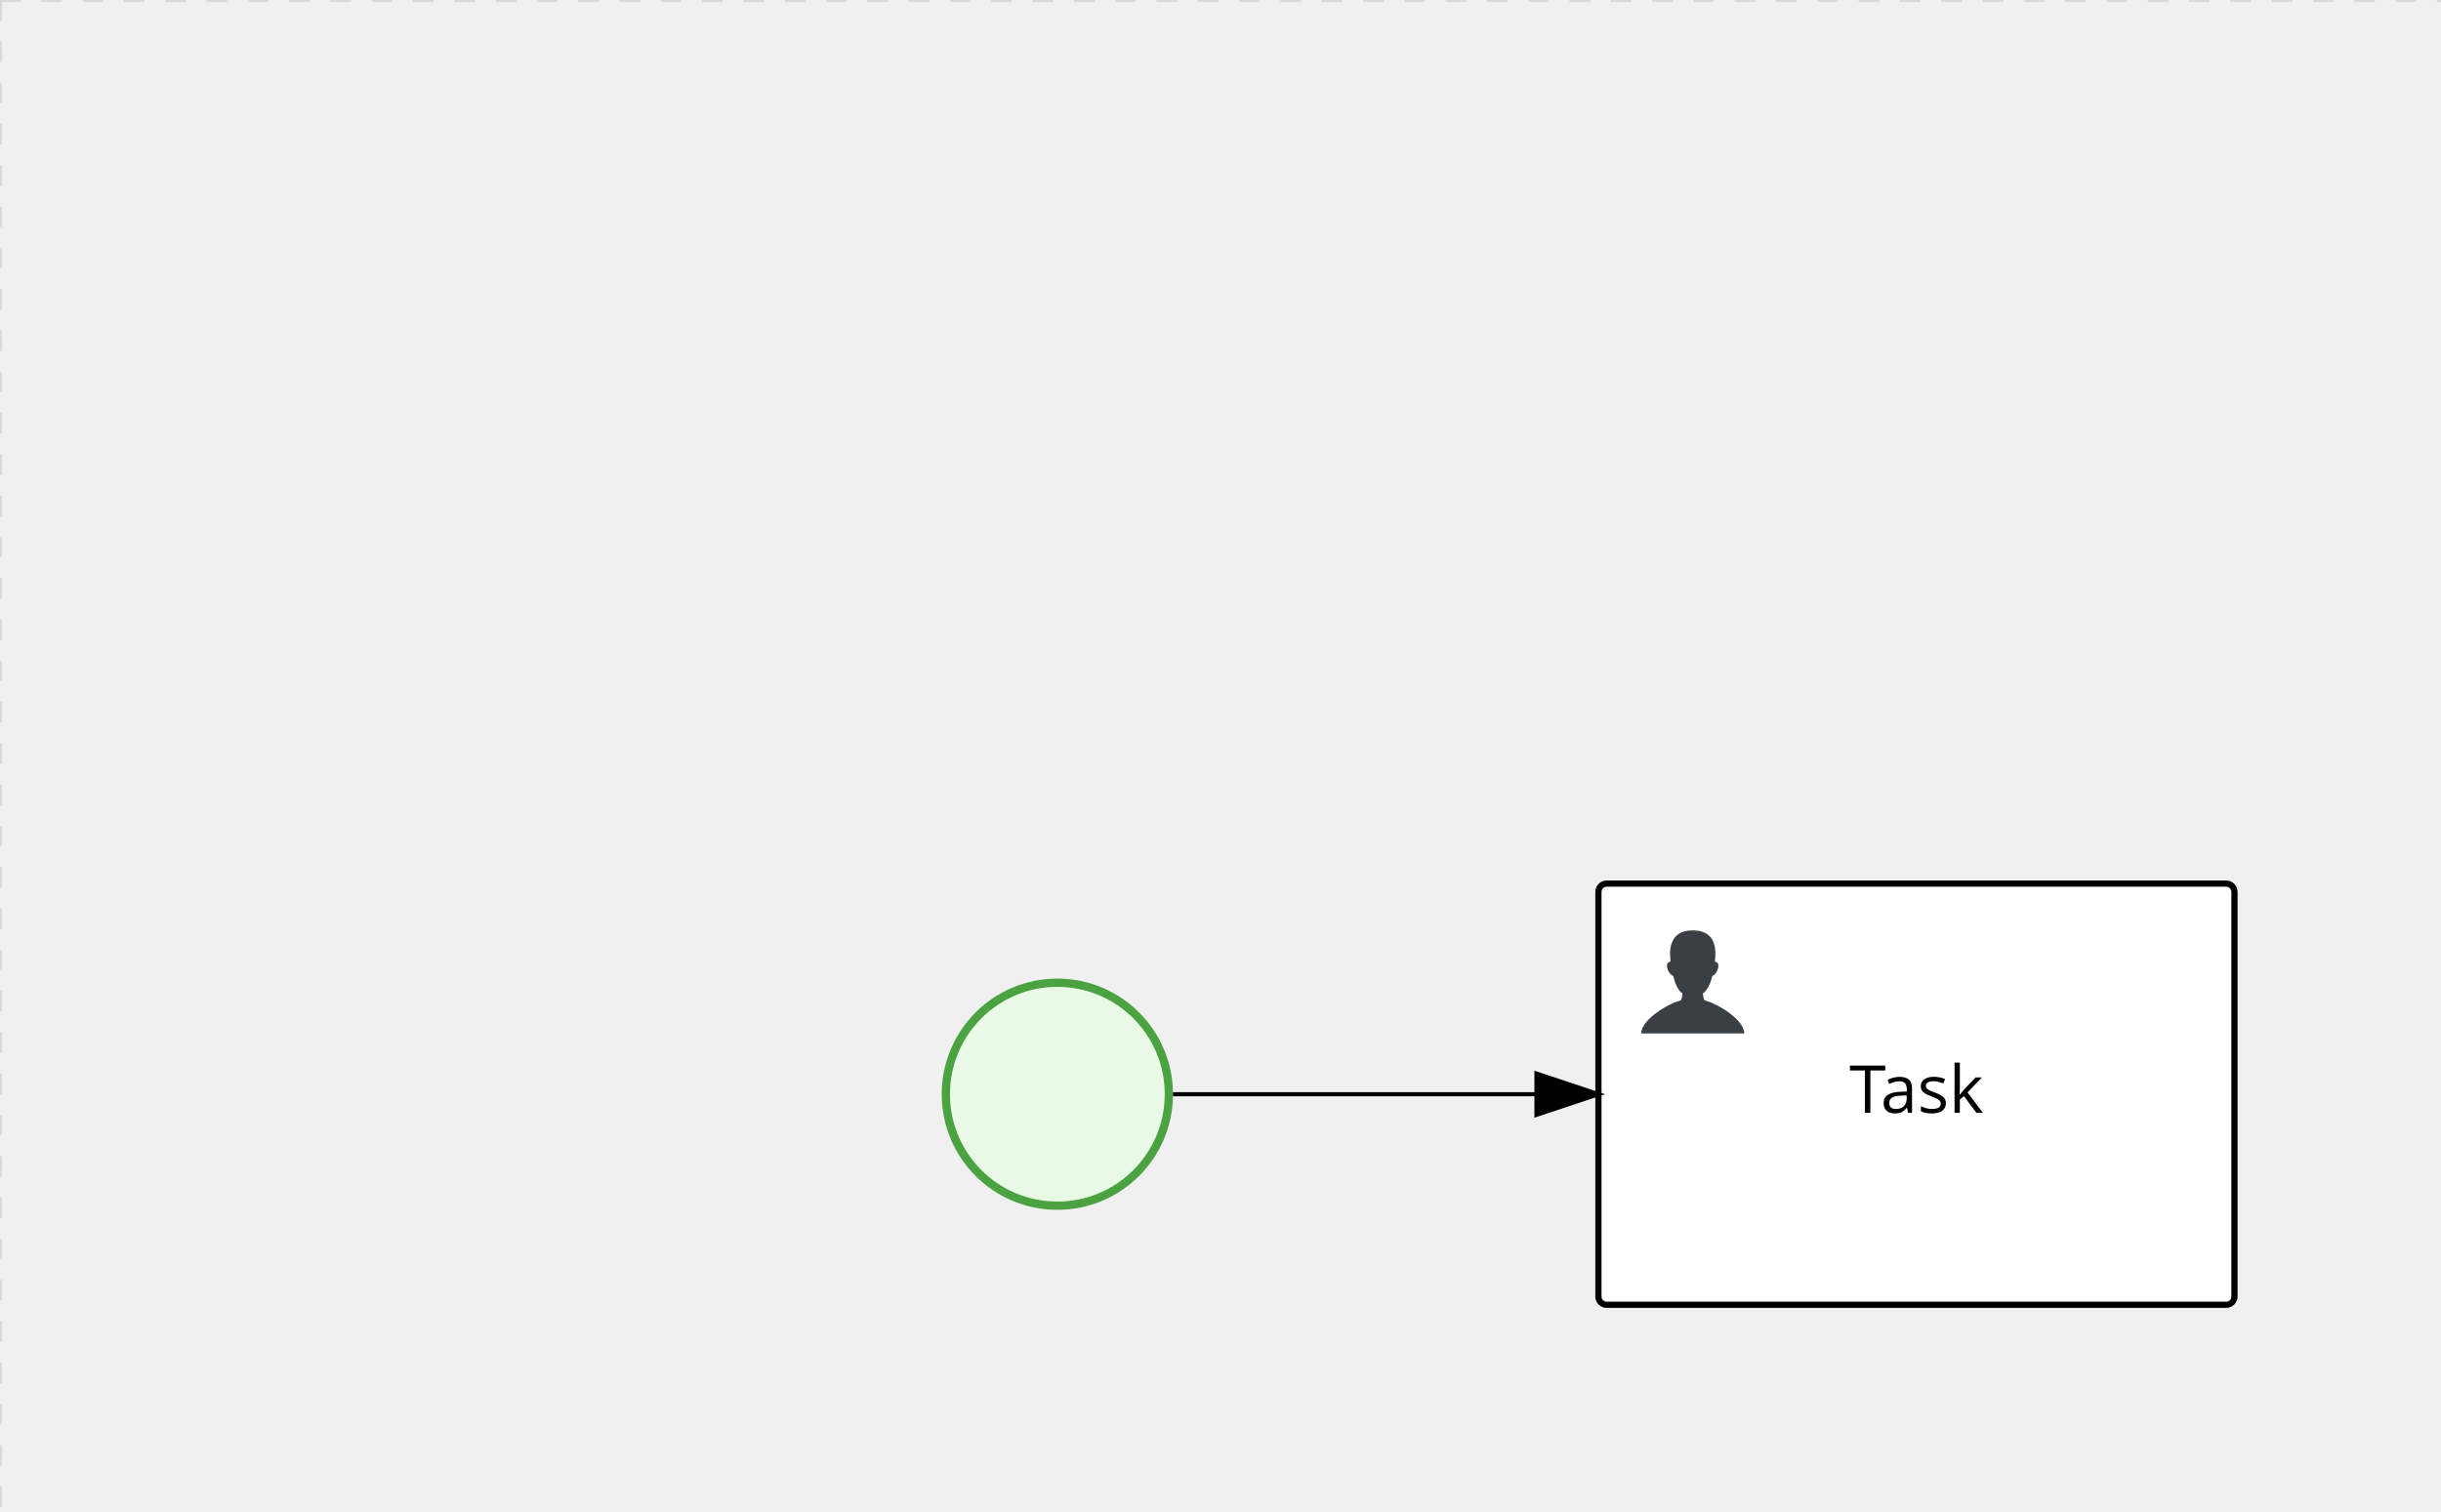
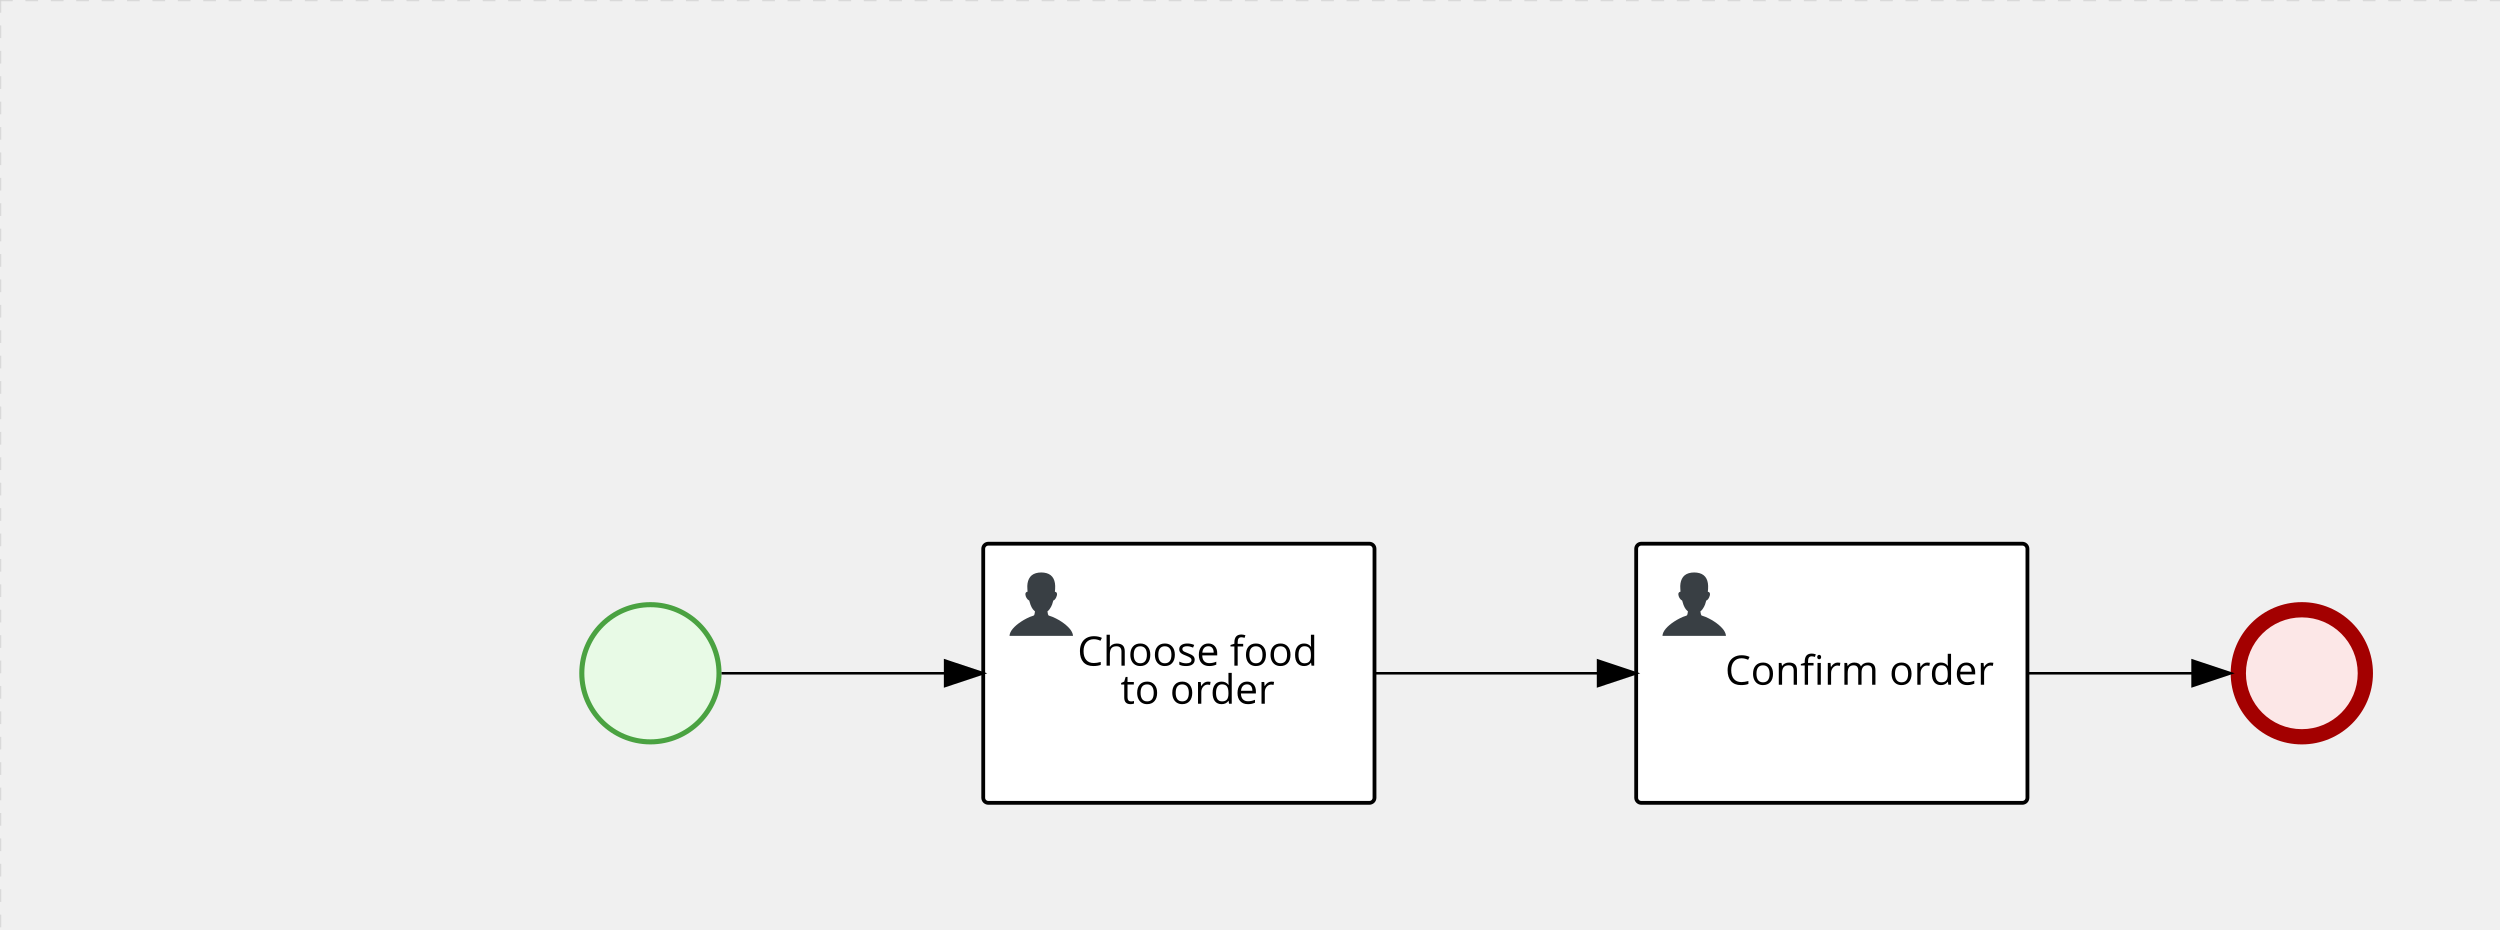
- <svg xmlns="http://www.w3.org/2000/svg" version="1.1" width="591" height="366" viewBox="0 0 591 366">
+ <svg xmlns="http://www.w3.org/2000/svg" version="1.1" width="984" height="366" viewBox="0 0 984 366">
  <defs />
  <g transform="matrix(1,0,0,1,0,0)">
    <g>
      <g>
        <g>
          <path fill="none" stroke="#d3d3d3" paint-order="fill stroke markers" d=" M 0 0 L 1200 0" stroke-miterlimit="10" stroke-opacity="0.8" stroke-dasharray="5" />
        </g>
        <g>
          <path fill="none" stroke="#d3d3d3" paint-order="fill stroke markers" d=" M 0 0 L 0 800" stroke-miterlimit="10" stroke-opacity="0.8" stroke-dasharray="5" />
        </g>
      </g>
      <g id="_7F40D09C-CF02-47FB-A134-DBE63E0317F8" bpmn2nodeid="_7F40D09C-CF02-47FB-A134-DBE63E0317F8" transform="matrix(1,0,0,1,228,237)">
        <g>
          <path fill="none" stroke="none" />
        </g>
        <g transform="matrix(0.125,0,0,0.125,0,0)">
          <g transform="matrix(1,0,0,1,0,0)">
            <path fill="#e8fae6" stroke="none" id="_7F40D09C-CF02-47FB-A134-DBE63E0317F8?shapeType=BACKGROUND" paint-order="stroke fill markers" d=" M 0 0 M 444 224 C 444 263.9 434.2 300.8 414.4 334.5 C 394.7 368.2 368 394.9 334.4 414.5 C 300.8 434.1 263.9 444 224 444 C 184.1 444 147.2 434.2 113.5 414.4 C 79.8 394.7 53.1 368 33.5 334.4 C 13.9 300.8 4 263.9 4 224 C 4 184.1 13.8 147.2 33.6 113.5 C 53.4 79.8 80.1 53.1 113.6 33.5 C 147.1 13.9 184.1 4 224 4 C 263.9 4 300.8 13.8 334.5 33.6 C 368.2 53.4 394.9 80.1 414.5 113.6 C 434.1 147.1 444 184.1 444 224 Z" />
          </g>
          <g>
            <g transform="matrix(1,0,0,1,0,0)">
              <g transform="matrix(1,0,0,1,0,0)">
                <path fill="rgb(74,162,65)" stroke="none" id="_7F40D09C-CF02-47FB-A134-DBE63E0317F8?shapeType=BORDER&amp;renderType=FILL" paint-order="stroke fill markers" d=" M 0 0 M 224 0 C 100.3 0 0 100.3 0 224 C 0 347.7 100.3 448 224 448 C 347.7 448 448 347.7 448 224 C 448 100.3 347.7 0 224 0 Z M 0 0 M 224 432 C 109.1 432 16 338.9 16 224 C 16 109.1 109.1 16 224 16 C 338.9 16 432 109.1 432 224 C 432 338.9 338.9 432 224 432 Z" />
              </g>
            </g>
          </g>
        </g>
        <g transform="matrix(1,0,0,1,28,61)" />
      </g>
      <g transform="matrix(1,0,0,1,228,237)" />
      <g id="_95B483EC-A5DE-422D-A758-EE8C67323116" bpmn2nodeid="_95B483EC-A5DE-422D-A758-EE8C67323116" transform="matrix(1,0,0,1,387,214)">
        <g>
          <path fill="none" stroke="none" />
        </g>
        <g transform="matrix(1,0,0,1,0,0)">
          <path fill="#ffffff" stroke="none" id="_95B483EC-A5DE-422D-A758-EE8C67323116?shapeType=BACKGROUND" paint-order="stroke fill markers" d=" M 2 0 L 152 0 L 152 0 A 2 2 0 0 1 154 2 L 154 100 L 154 100 A 2 2 0 0 1 152 102 L 2 102 L 2 102 A 2 2 0 0 1 0 100 L 0 2 L 0 2 A 2 2 0 0 1 2 0 Z" />
        </g>
        <g transform="matrix(1,0,0,1,0,0)">
          <path fill="none" stroke="rgb(0,0,0)" id="_95B483EC-A5DE-422D-A758-EE8C67323116?shapeType=BORDER&amp;renderType=STROKE" paint-order="fill stroke markers" d=" M 2 0 L 152 0 L 152 0 A 2 2 0 0 1 154 2 L 154 100 L 154 100 A 2 2 0 0 1 152 102 L 2 102 L 2 102 A 2 2 0 0 1 0 100 L 0 2 L 0 2 A 2 2 0 0 1 2 0 Z" stroke-miterlimit="10" stroke-width="1.5" stroke-dasharray="" />
        </g>
        <g>
          <g transform="matrix(0.06,0,0,0.06,9.4,9.4)">
            <g transform="matrix(1,0,0,1,0,0)">
              <path fill="#393f44" stroke="none" id="_95B483EC-A5DE-422D-A758-EE8C67323116_task__RvU5__iZSm" paint-order="stroke fill markers" d=" M 0 0 M 16 445.21 C 16 440.869 18.784 431.129 22.001 424.217 C 35.768 394.64 77.283 359.28 129 333.084 C 144.516 325.224 157.347 319.964 167.807 317.174 C 171.932 316.074 175.729 314.414 176.525 313.363 C 178.894 310.234 180.914 302.908 181.727 294.5 L 182.5 286.5 L 178.507 283.455 C 166.303 274.146 154.284 251.678 148.04 226.5 C 145.611 216.707 145.056 215.462 142.984 215.158 C 141.703 214.97 138.083 212.243 134.939 209.099 C 123.233 197.393 116.891 177.376 121.44 166.49 C 123.002 162.751 128.155 159.01 131.75 159.004 C 134.448 159 134.471 158.603 132.914 138.788 C 130.927 113.496 134.279 92.265 143.132 74.076 C 152.232 55.38 167.569 42.882 189.049 36.66 C 210.203 30.532 237.797 30.532 258.951 36.66 C 300.042 48.563 318.958 83.806 314.955 141 C 314.32 150.075 313.624 157.788 313.409 158.14 C 313.194 158.493 314.575 159.073 316.479 159.43 C 328.929 161.766 330.986 177.018 321.496 196.621 C 316.903 206.109 309.357 214.508 304.817 215.185 C 303.023 215.453 302.293 217.146 299.943 226.5 C 296.659 239.567 294.474 245.305 287.948 257.995 C 282.491 268.606 273.035 281.109 268.108 284.229 L 264.871 286.278 L 265.518 292.889 C 266.345 301.33 268.639 309.871 270.877 312.837 C 272.067 314.415 275.002 315.79 280.063 317.139 C 291.069 320.075 303.617 325.274 321 334.102 C 369.815 358.891 410.848 393.758 425.032 422.5 C 429.07 430.682 432 440.232 432 445.21 L 432 448 L 224 448 L 16 448 L 16 445.21 Z" />
            </g>
          </g>
        </g>
        <g transform="matrix(1,0,0,1,4.04,13.68)">
          <g transform="matrix(0.04,0,0,0.04,63.36,69.12)">
            <g transform="matrix(1,0,0,1,0,0)">
              <path fill="none" stroke="none" />
            </g>
            <g transform="matrix(1,0,0,1,0,0)">
              <path fill="none" stroke="none" />
            </g>
          </g>
        </g>
-         <g transform="matrix(1,0,0,1,60.75,43.5)">
-           <text fill="#000000" stroke="none" font-family="Open Sans" font-size="12pt" font-style="normal" font-weight="normal" text-decoration="normal" x="16.25" y="12" text-anchor="middle" dominant-baseline="alphabetic">Task</text>
+         <g transform="matrix(1,0,0,1,35,36)">
+           <text fill="#000000" stroke="none" font-family="Open Sans" font-size="12pt" font-style="normal" font-weight="normal" text-decoration="normal" x="49.359" y="12" text-anchor="middle" dominant-baseline="alphabetic">Choose food </text>
+           <text fill="#000000" stroke="none" font-family="Open Sans" font-size="12pt" font-style="normal" font-weight="normal" text-decoration="normal" x="49.359" y="27" text-anchor="middle" dominant-baseline="alphabetic">    to order     </text>
        </g>
      </g>
      <g id="_1F12E199-3EEC-4C22-89A4-4C536B076C81" bpmn2nodeid="_1F12E199-3EEC-4C22-89A4-4C536B076C81">
        <g>
          <path fill="none" stroke="#000000" paint-order="fill stroke markers" d=" M 284 265 L 372 265" stroke-miterlimit="10" stroke-dasharray="" />
        </g>
        <g transform="matrix(1,0,0,1,284,265)" />
        <g transform="matrix(6.123233995736766e-17,1,-1,6.123233995736766e-17,387,260)">
          <path fill="#000000" stroke="#000000" paint-order="fill stroke markers" d=" M 10 15 L 0 15 L 5 0 Z" stroke-miterlimit="10" stroke-dasharray="" />
        </g>
        <g transform="matrix(1,0,0,1,284,255)" />
      </g>
+       <g id="_AF322065-AF1D-416C-9352-420E0253567D" bpmn2nodeid="_AF322065-AF1D-416C-9352-420E0253567D" transform="matrix(1,0,0,1,878,237)">
+         <g>
+           <path fill="none" stroke="none" />
+         </g>
+         <g transform="matrix(0.125,0,0,0.125,0,0)">
+           <g transform="matrix(1,0,0,1,0,0)">
+             <path fill="#fce7e7" stroke="none" id="_AF322065-AF1D-416C-9352-420E0253567D?shapeType=BACKGROUND" paint-order="stroke fill markers" d=" M 0 0 M 444 224 C 444 263.9 434.2 300.8 414.4 334.5 C 394.7 368.2 368 394.9 334.4 414.5 C 300.8 434.1 263.9 444 224 444 C 184.1 444 147.2 434.2 113.5 414.4 C 79.8 394.7 53.1 368 33.5 334.4 C 13.9 300.8 4 263.9 4 224 C 4 184.1 13.8 147.2 33.6 113.5 C 53.4 79.8 80.1 53.1 113.6 33.5 C 147.1 13.9 184.1 4 224 4 C 263.9 4 300.8 13.8 334.5 33.6 C 368.2 53.4 394.9 80.1 414.5 113.6 C 434.1 147.1 444 184.1 444 224 Z" />
+           </g>
+           <g>
+             <g transform="matrix(1,0,0,1,0,0)">
+               <g transform="matrix(1,0,0,1,0,0)">
+                 <path fill="rgb(163,0,0)" stroke="none" id="_AF322065-AF1D-416C-9352-420E0253567D?shapeType=BORDER&amp;renderType=FILL" paint-order="stroke fill markers" d=" M 0 0 M 224 0 C 100.3 0 0 100.3 0 224 C 0 347.7 100.3 448 224 448 C 347.7 448 448 347.7 448 224 C 448 100.3 347.7 0 224 0 Z M 0 0 M 224 400 C 126.8 400 48 321.2 48 224 C 48 126.8 126.8 48 224 48 C 321.2 48 400 126.8 400 224 C 400 321.2 321.2 400 224 400 Z" />
+               </g>
+             </g>
+           </g>
+         </g>
+         <g transform="matrix(1,0,0,1,28,61)" />
+       </g>
+       <g transform="matrix(1,0,0,1,878,237)" />
      <g transform="matrix(1,0,0,1,387,214)" />
+       <g id="_326AE519-B59D-47AB-9B73-D2A6A49A540C" bpmn2nodeid="_326AE519-B59D-47AB-9B73-D2A6A49A540C" transform="matrix(1,0,0,1,644,214)">
+         <g>
+           <path fill="none" stroke="none" />
+         </g>
+         <g transform="matrix(1,0,0,1,0,0)">
+           <path fill="#ffffff" stroke="none" id="_326AE519-B59D-47AB-9B73-D2A6A49A540C?shapeType=BACKGROUND" paint-order="stroke fill markers" d=" M 2 0 L 152 0 L 152 0 A 2 2 0 0 1 154 2 L 154 100 L 154 100 A 2 2 0 0 1 152 102 L 2 102 L 2 102 A 2 2 0 0 1 0 100 L 0 2 L 0 2 A 2 2 0 0 1 2 0 Z" />
+         </g>
+         <g transform="matrix(1,0,0,1,0,0)">
+           <path fill="none" stroke="rgb(0,0,0)" id="_326AE519-B59D-47AB-9B73-D2A6A49A540C?shapeType=BORDER&amp;renderType=STROKE" paint-order="fill stroke markers" d=" M 2 0 L 152 0 L 152 0 A 2 2 0 0 1 154 2 L 154 100 L 154 100 A 2 2 0 0 1 152 102 L 2 102 L 2 102 A 2 2 0 0 1 0 100 L 0 2 L 0 2 A 2 2 0 0 1 2 0 Z" stroke-miterlimit="10" stroke-width="1.5" stroke-dasharray="" />
+         </g>
+         <g>
+           <g transform="matrix(0.06,0,0,0.06,9.4,9.4)">
+             <g transform="matrix(1,0,0,1,0,0)">
+               <path fill="#393f44" stroke="none" id="_326AE519-B59D-47AB-9B73-D2A6A49A540C_task__RvU5__iZSm" paint-order="stroke fill markers" d=" M 0 0 M 16 445.21 C 16 440.869 18.784 431.129 22.001 424.217 C 35.768 394.64 77.283 359.28 129 333.084 C 144.516 325.224 157.347 319.964 167.807 317.174 C 171.932 316.074 175.729 314.414 176.525 313.363 C 178.894 310.234 180.914 302.908 181.727 294.5 L 182.5 286.5 L 178.507 283.455 C 166.303 274.146 154.284 251.678 148.04 226.5 C 145.611 216.707 145.056 215.462 142.984 215.158 C 141.703 214.97 138.083 212.243 134.939 209.099 C 123.233 197.393 116.891 177.376 121.44 166.49 C 123.002 162.751 128.155 159.01 131.75 159.004 C 134.448 159 134.471 158.603 132.914 138.788 C 130.927 113.496 134.279 92.265 143.132 74.076 C 152.232 55.38 167.569 42.882 189.049 36.66 C 210.203 30.532 237.797 30.532 258.951 36.66 C 300.042 48.563 318.958 83.806 314.955 141 C 314.32 150.075 313.624 157.788 313.409 158.14 C 313.194 158.493 314.575 159.073 316.479 159.43 C 328.929 161.766 330.986 177.018 321.496 196.621 C 316.903 206.109 309.357 214.508 304.817 215.185 C 303.023 215.453 302.293 217.146 299.943 226.5 C 296.659 239.567 294.474 245.305 287.948 257.995 C 282.491 268.606 273.035 281.109 268.108 284.229 L 264.871 286.278 L 265.518 292.889 C 266.345 301.33 268.639 309.871 270.877 312.837 C 272.067 314.415 275.002 315.79 280.063 317.139 C 291.069 320.075 303.617 325.274 321 334.102 C 369.815 358.891 410.848 393.758 425.032 422.5 C 429.07 430.682 432 440.232 432 445.21 L 432 448 L 224 448 L 16 448 L 16 445.21 Z" />
+             </g>
+           </g>
+         </g>
+         <g transform="matrix(1,0,0,1,4.04,13.68)">
+           <g transform="matrix(0.04,0,0,0.04,63.36,69.12)">
+             <g transform="matrix(1,0,0,1,0,0)">
+               <path fill="none" stroke="none" />
+             </g>
+             <g transform="matrix(1,0,0,1,0,0)">
+               <path fill="none" stroke="none" />
+             </g>
+           </g>
+         </g>
+         <g transform="matrix(1,0,0,1,35,43.5)">
+           <text fill="#000000" stroke="none" font-family="Open Sans" font-size="12pt" font-style="normal" font-weight="normal" text-decoration="normal" x="52.902" y="12" text-anchor="middle" dominant-baseline="alphabetic">Confirm order</text>
+         </g>
+       </g>
+       <g id="_C85F2296-D9CE-4CFC-887A-073AF9CE0E7E" bpmn2nodeid="_C85F2296-D9CE-4CFC-887A-073AF9CE0E7E">
+         <g>
+           <path fill="none" stroke="#000000" paint-order="fill stroke markers" d=" M 541 265 L 629 265" stroke-miterlimit="10" stroke-dasharray="" />
+         </g>
+         <g transform="matrix(1,0,0,1,541,265)" />
+         <g transform="matrix(6.123233995736766e-17,1,-1,6.123233995736766e-17,644,260)">
+           <path fill="#000000" stroke="#000000" paint-order="fill stroke markers" d=" M 10 15 L 0 15 L 5 0 Z" stroke-miterlimit="10" stroke-dasharray="" />
+         </g>
+         <g transform="matrix(1,0,0,1,541,255)" />
+       </g>
+       <g id="_77B70EA4-95EA-482C-940D-68E64B310407" bpmn2nodeid="_77B70EA4-95EA-482C-940D-68E64B310407">
+         <g>
+           <path fill="none" stroke="#000000" paint-order="fill stroke markers" d=" M 798 265 L 863 265" stroke-miterlimit="10" stroke-dasharray="" />
+         </g>
+         <g transform="matrix(1,0,0,1,798,265)" />
+         <g transform="matrix(6.123233995736766e-17,1,-1,6.123233995736766e-17,878,260)">
+           <path fill="#000000" stroke="#000000" paint-order="fill stroke markers" d=" M 10 15 L 0 15 L 5 0 Z" stroke-miterlimit="10" stroke-dasharray="" />
+         </g>
+         <g transform="matrix(1,0,0,1,798,255)" />
+       </g>
+       <g transform="matrix(1,0,0,1,644,214)" />
    </g>
  </g>
</svg>
